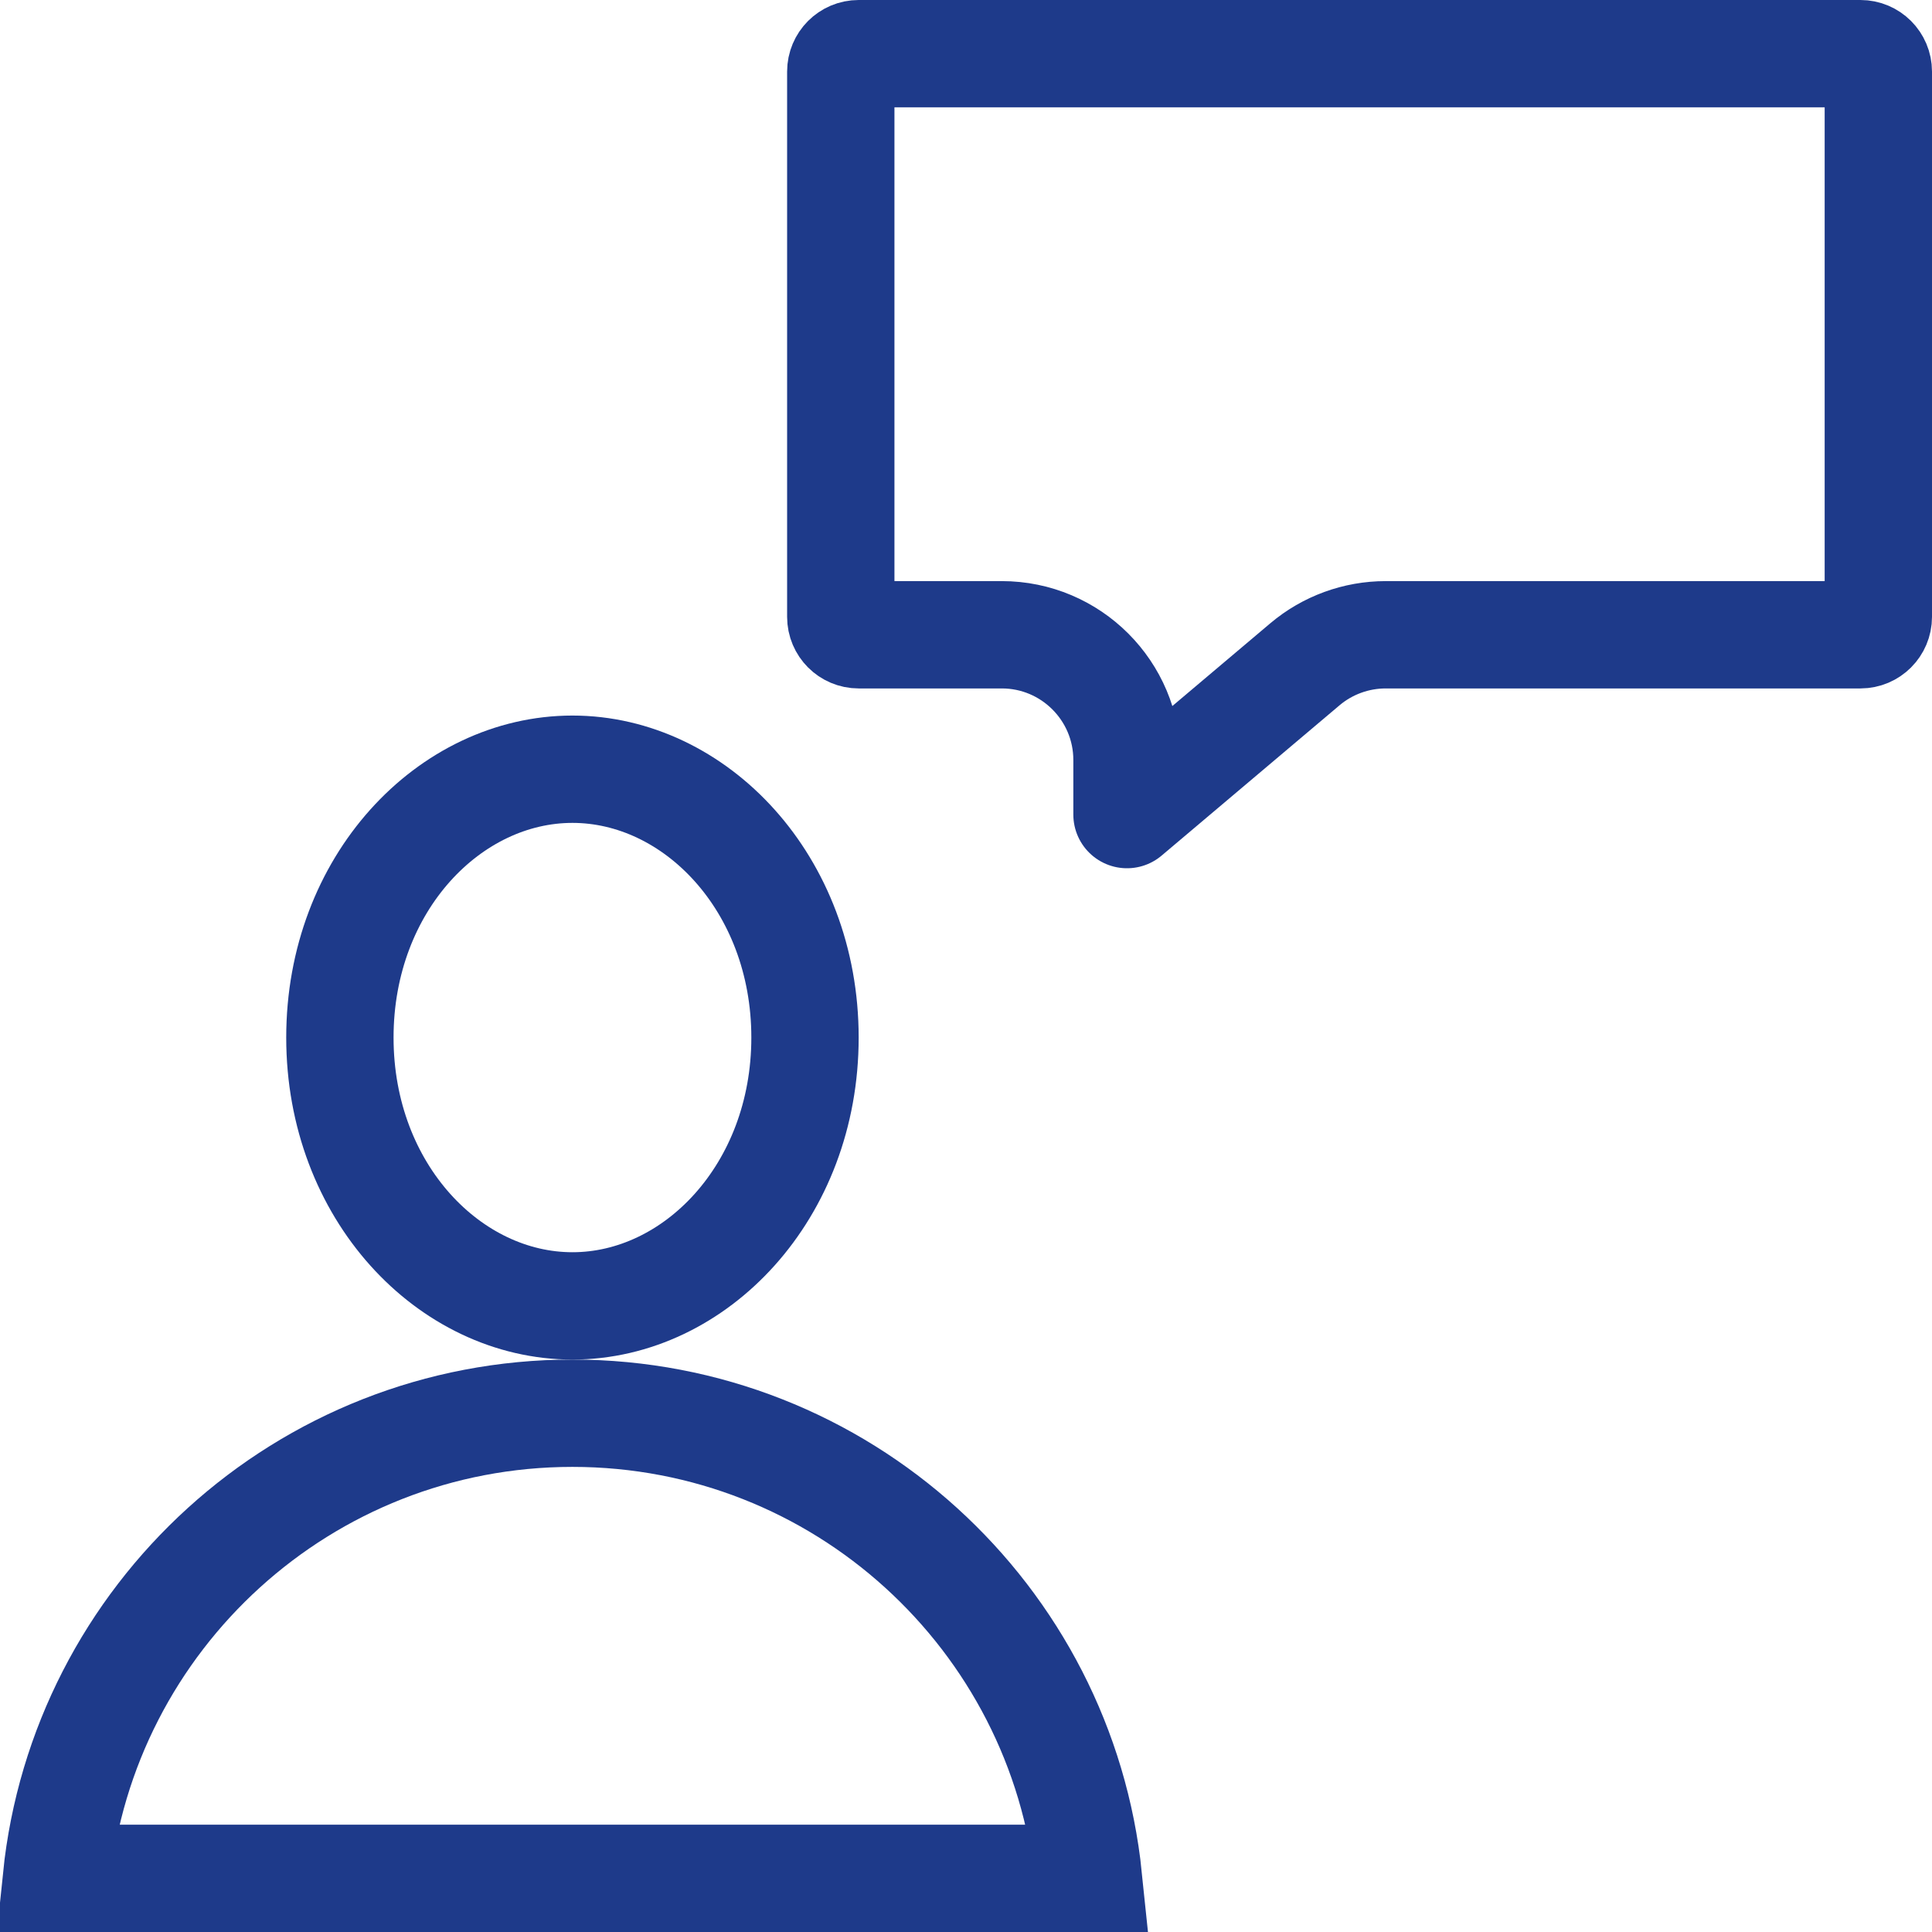
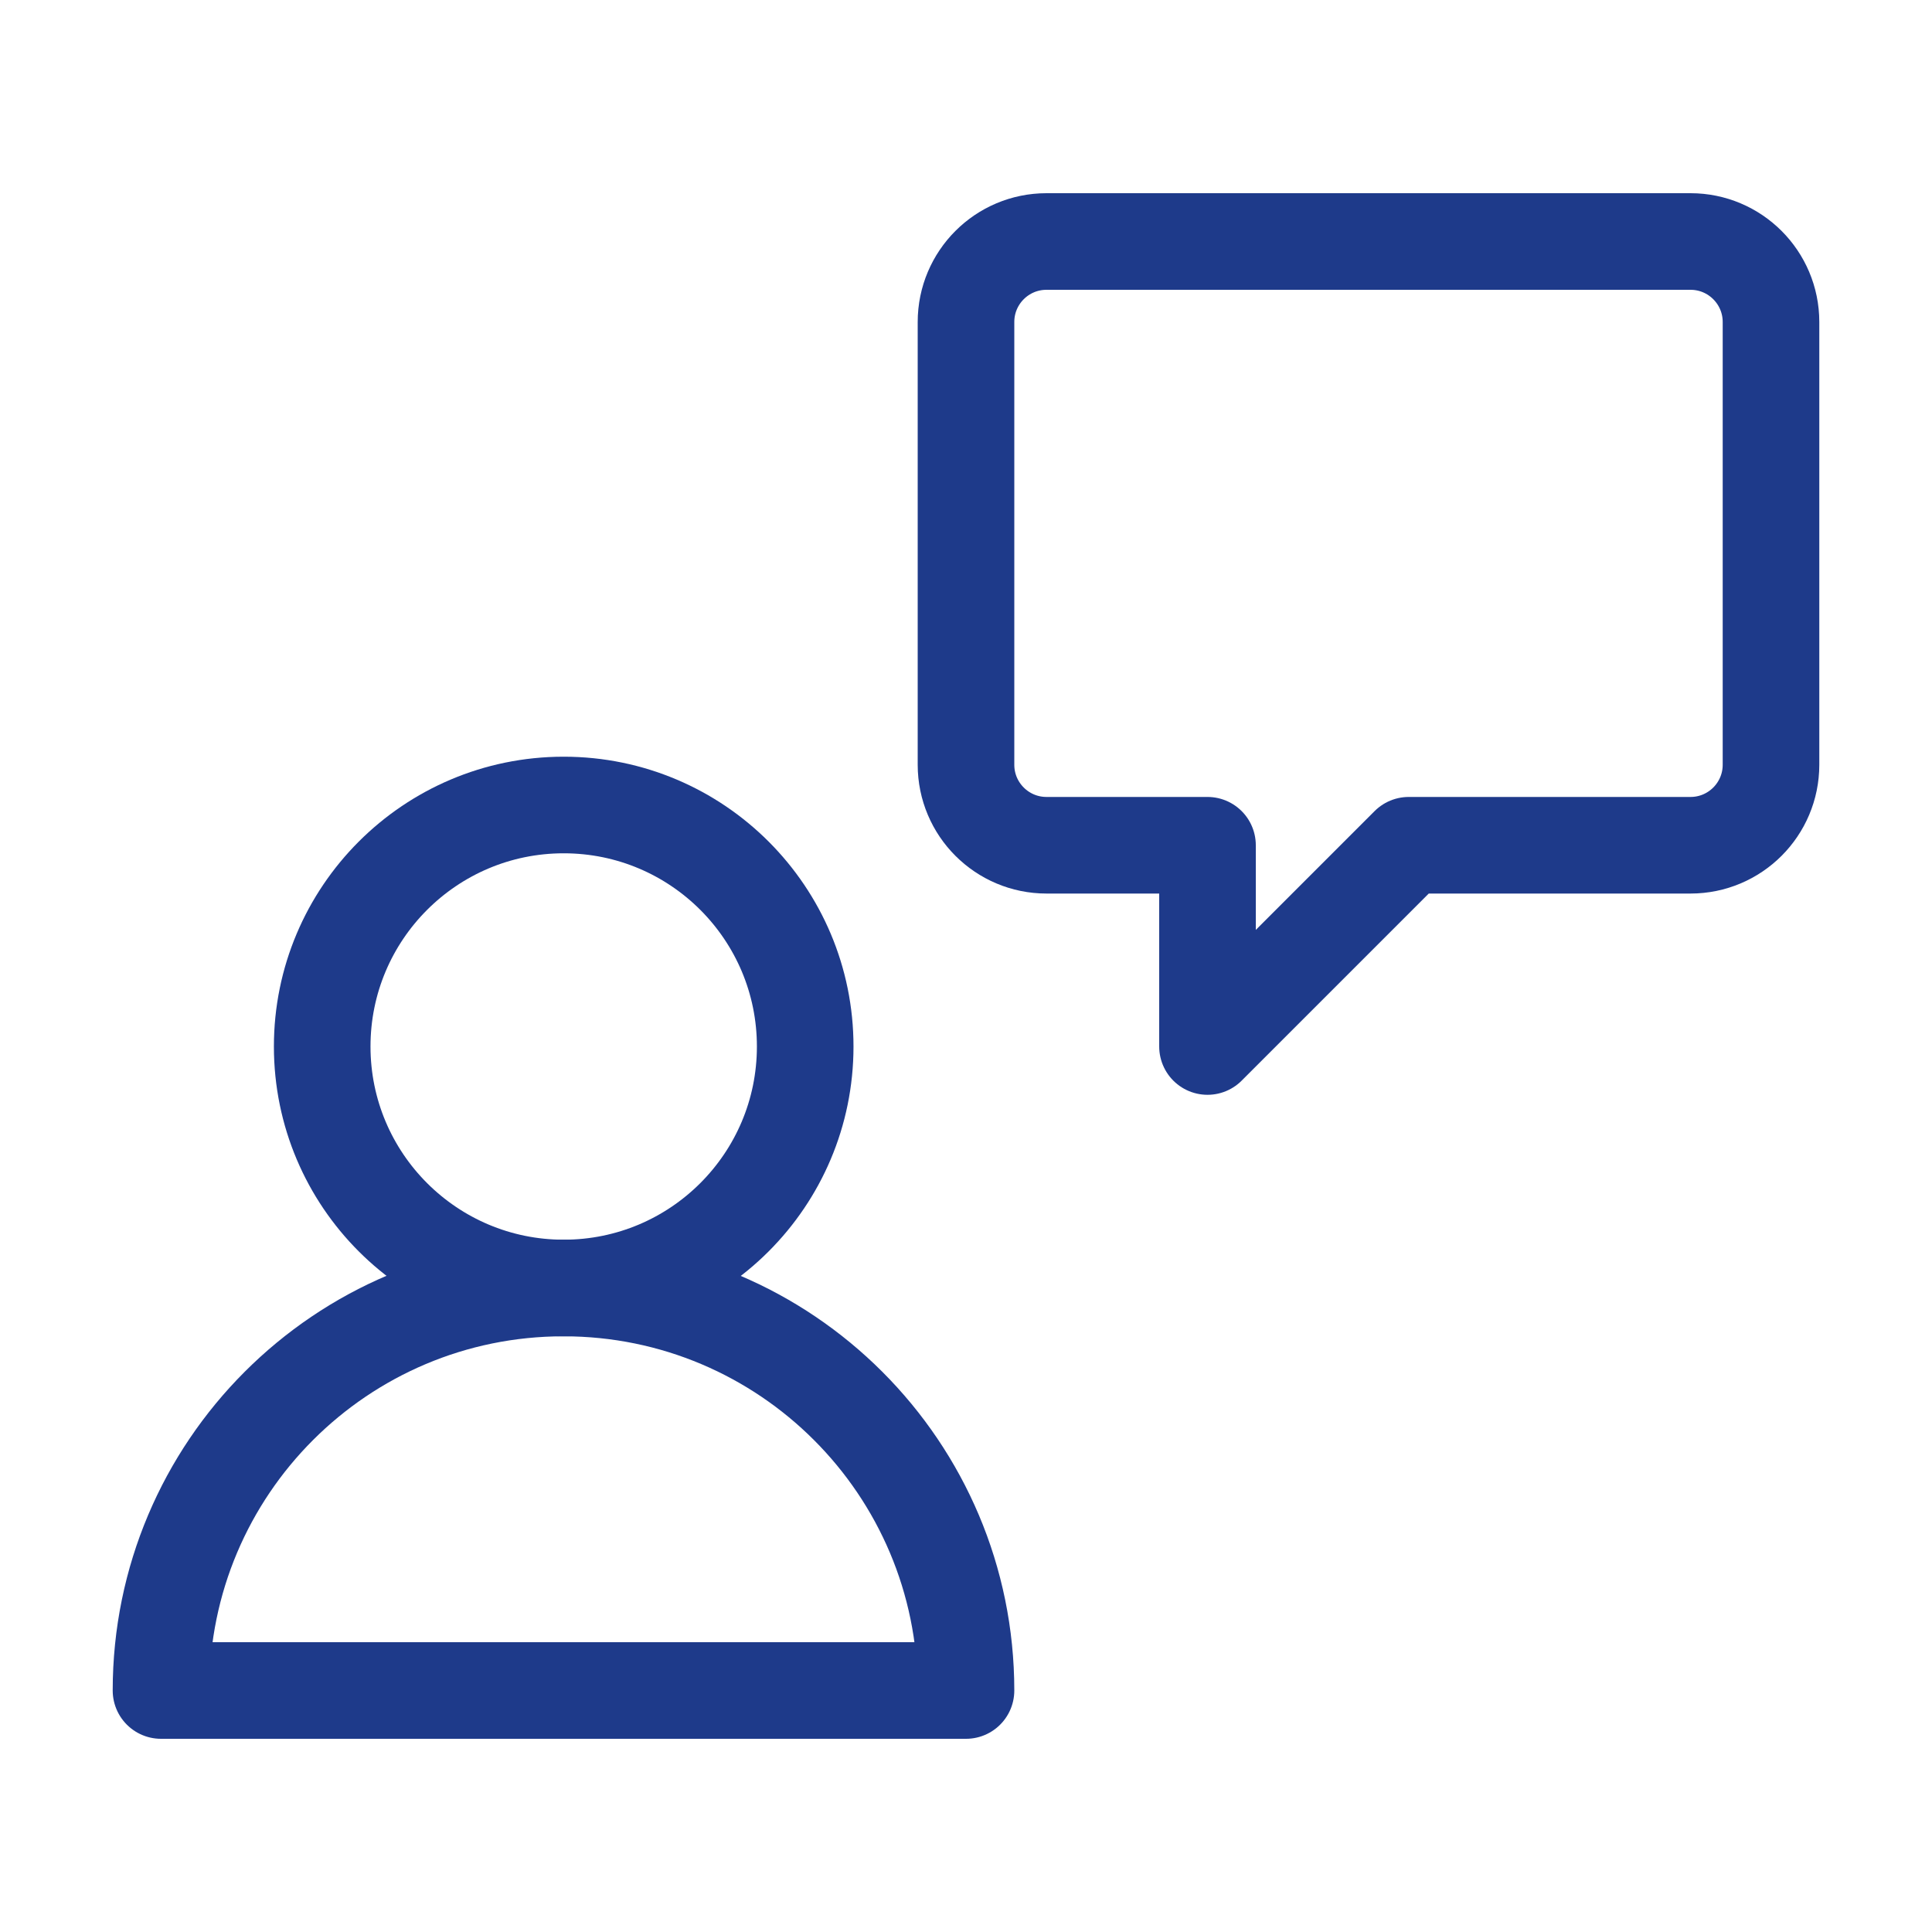
- <svg xmlns="http://www.w3.org/2000/svg" preserveAspectRatio="none" overflow="visible" style="display: block;" width="27" height="27" viewBox="0 0 27 27" fill="none">
-   <g id="Group 26086707">
-     <path id="Rectangle 495" d="M12 0.75H26C26.138 0.75 26.25 0.862 26.25 1V8.621C26.25 8.759 26.138 8.871 26 8.871H19.366C18.953 8.871 18.552 9.017 18.236 9.284L15.75 11.384V10.621C15.75 9.655 14.966 8.871 14 8.871H12C11.862 8.871 11.75 8.759 11.75 8.621V1C11.75 0.862 11.862 0.75 12 0.75Z" stroke="#1E3A8A" stroke-width="1.5" stroke-linejoin="round" />
-     <path id="Ellipse 6" d="M8 10.75C9.714 10.75 11.25 12.343 11.25 14.5C11.25 16.657 9.714 18.25 8 18.25C6.286 18.25 4.75 16.657 4.75 14.5C4.75 12.343 6.286 10.75 8 10.75Z" stroke="#1E3A8A" stroke-width="1.5" />
-     <path id="Ellipse 7" d="M8 19.75C11.751 19.75 14.837 22.598 15.212 26.25H0.788C1.163 22.598 4.249 19.75 8 19.75Z" stroke="#1E3A8A" stroke-width="1.5" />
-   </g>
+ <svg xmlns="http://www.w3.org/2000/svg" width="48" height="48" viewBox="0 0 48 48" fill="none" stroke="#1E3A8A" stroke-width="2.4" stroke-linecap="round" stroke-linejoin="round">
+   <path d="M14 20 A6 6 0 1 0 14.01 20 Z" />
+   <path d="M4 42 A10 10 0 0 1 24 42 Z" />
+   <path d="M26 6 H42 A2 2 0 0 1 44 8 V19 A2 2 0 0 1 42 21 H35 L30 26 V21 H26 A2 2 0 0 1 24 19 V8 A2 2 0 0 1 26 6 Z" />
</svg>
